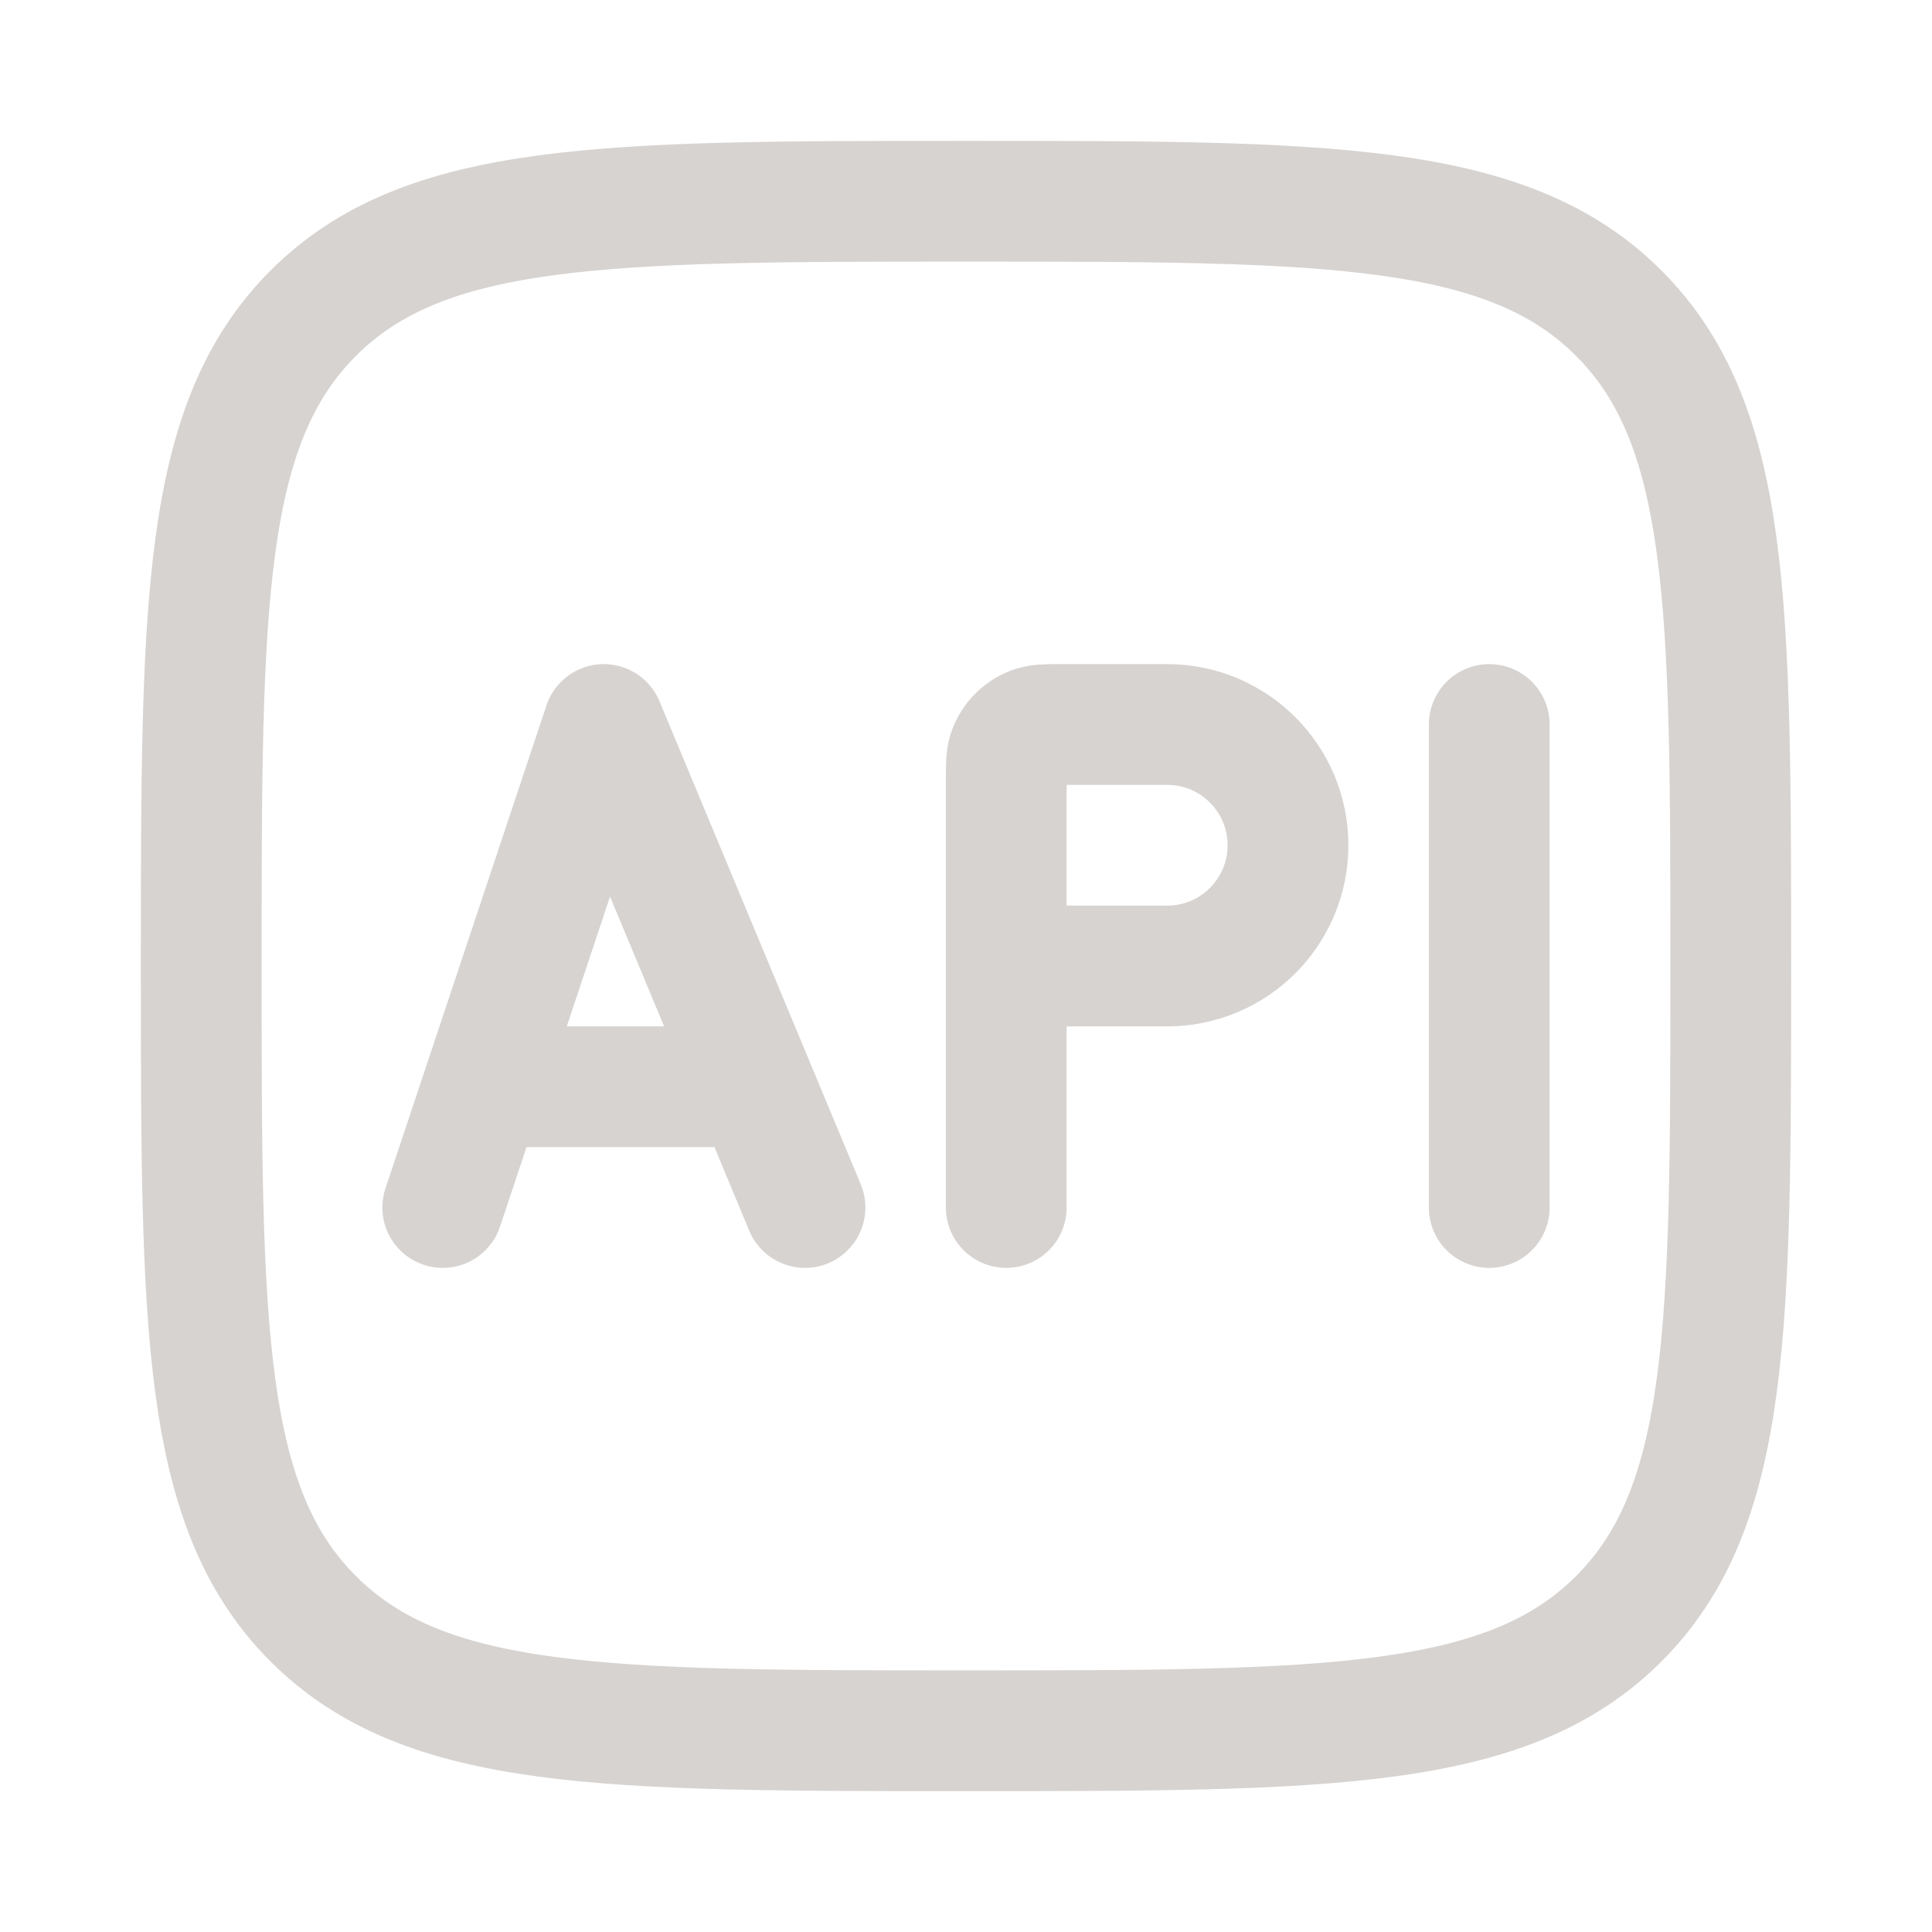
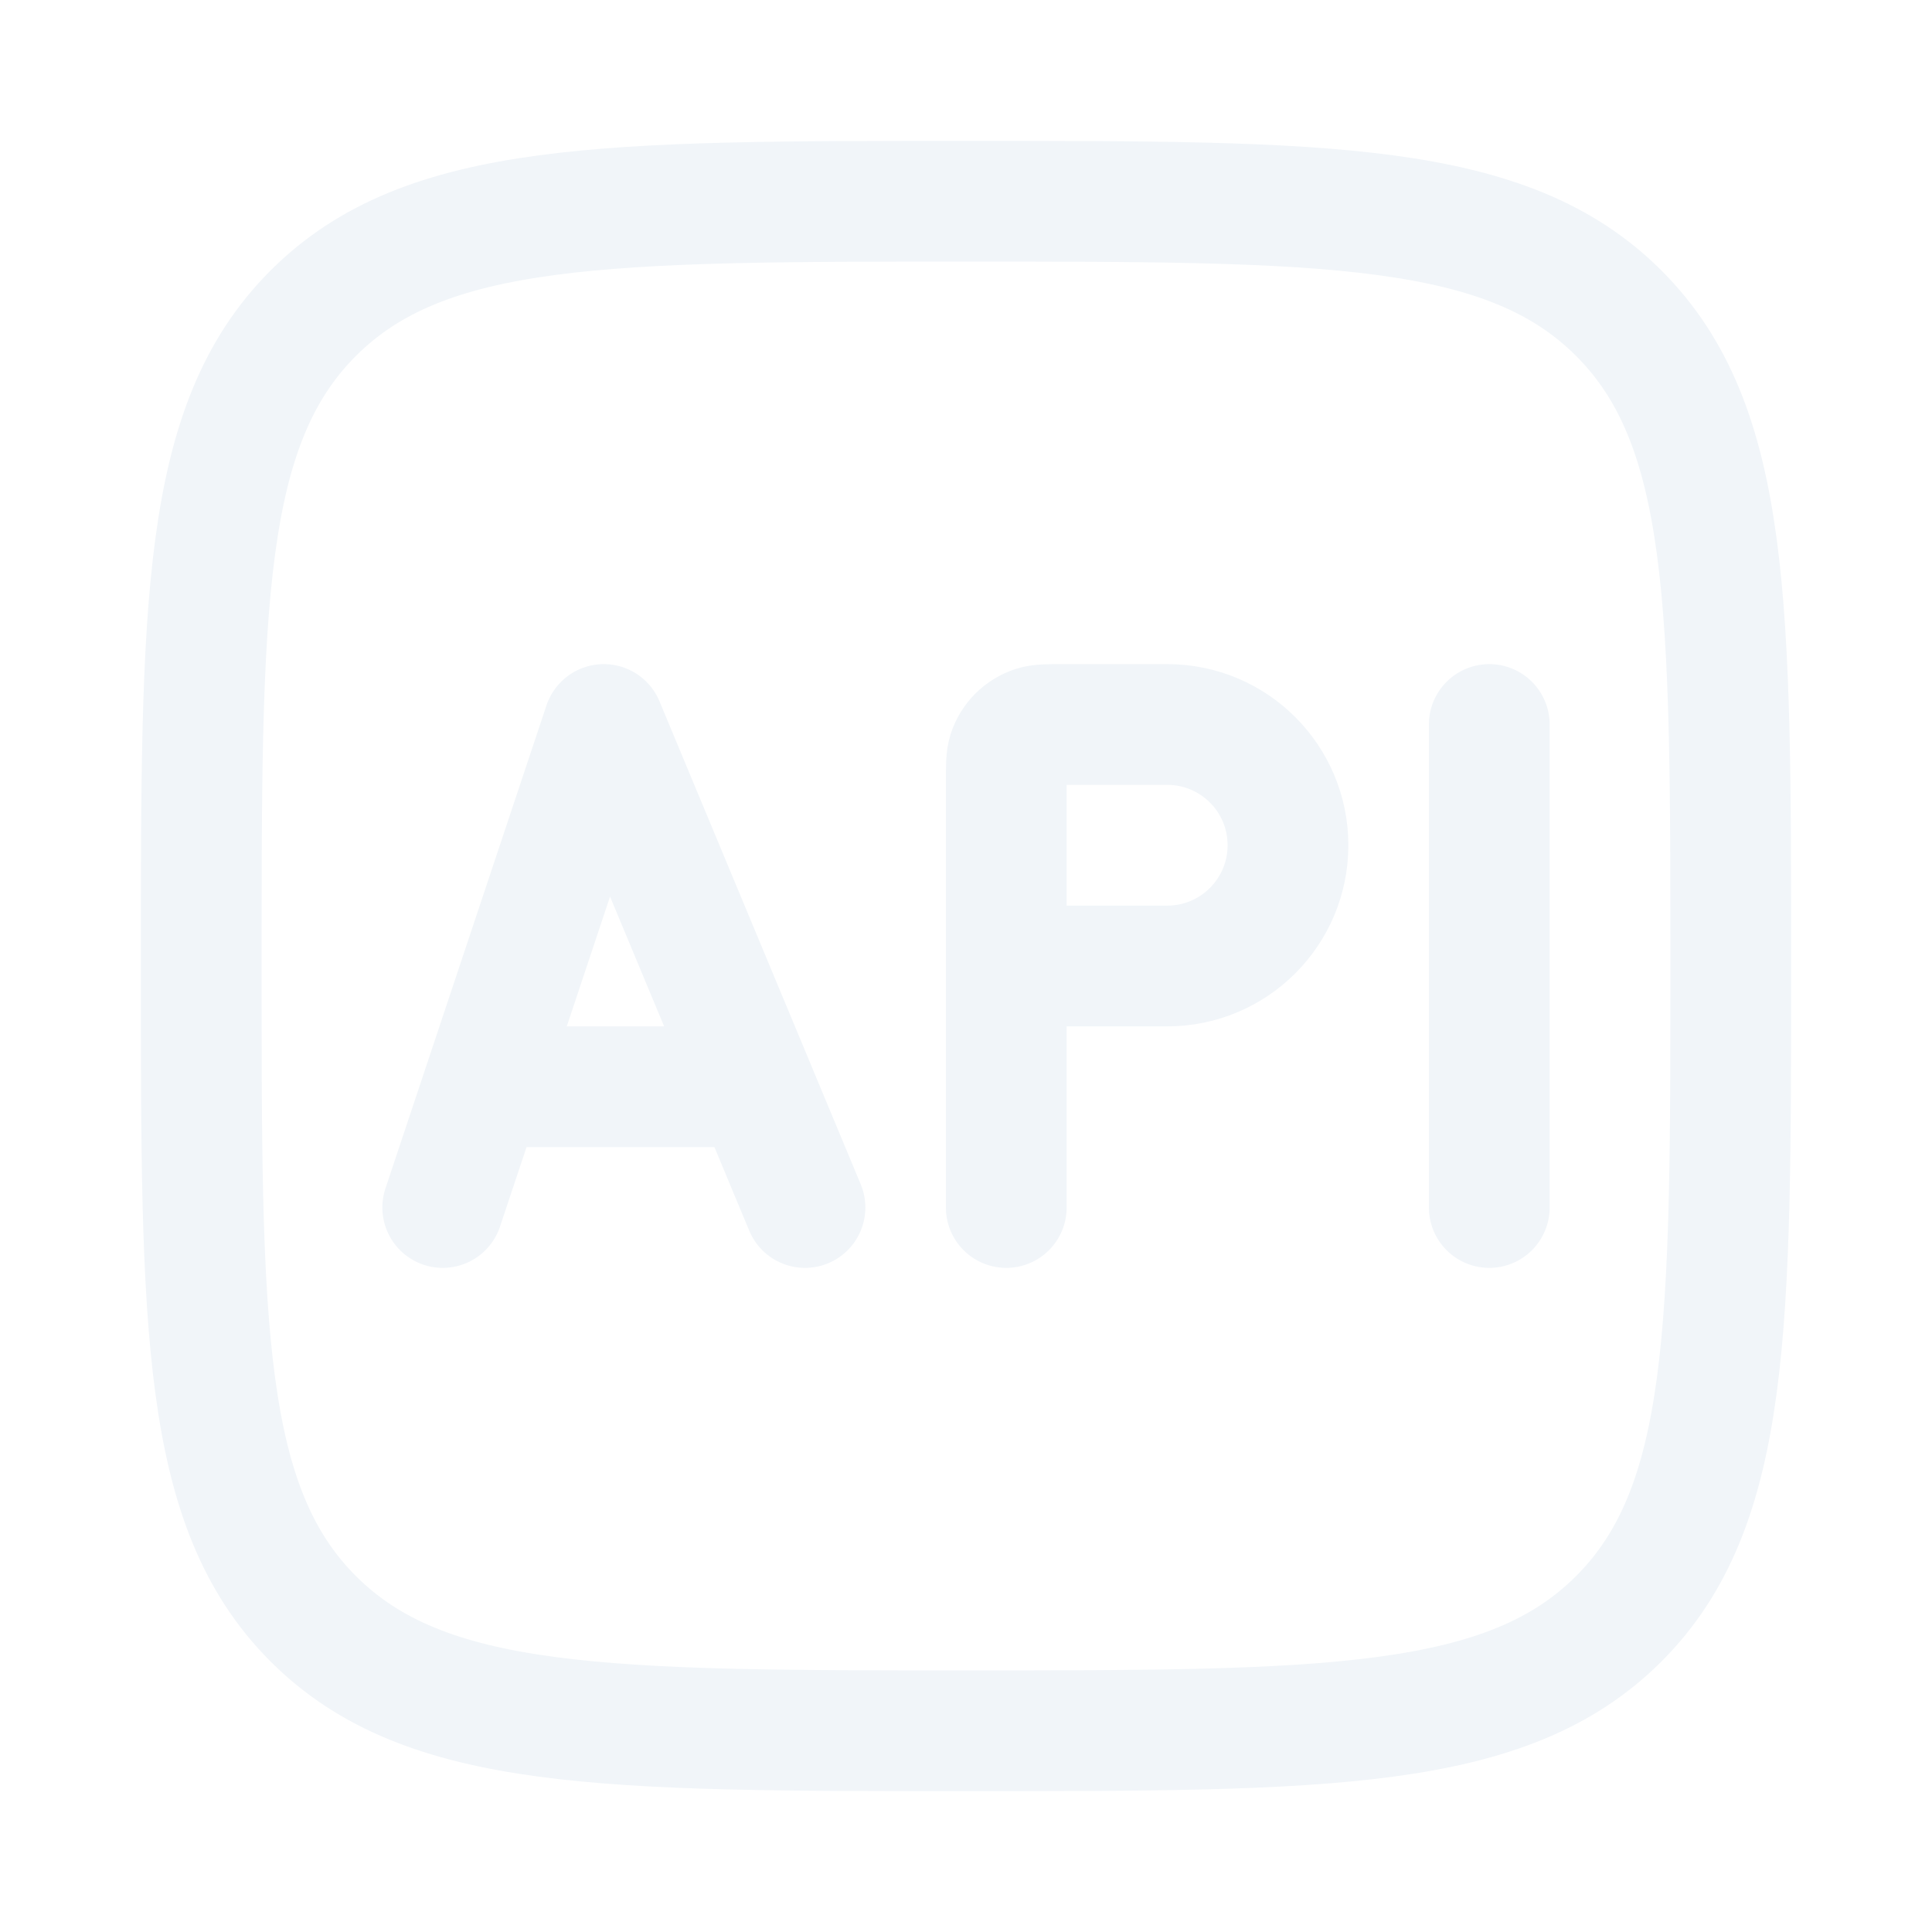
- <svg xmlns="http://www.w3.org/2000/svg" viewBox="0 0 24 24" width="32" height="32" color="#d6d3d1" fill="none">
-   <path d="M2.5 12C2.5 7.522 2.5 5.282 3.891 3.891C5.282 2.5 7.522 2.5 12 2.5C16.478 2.5 18.718 2.5 20.109 3.891C21.5 5.282 21.5 7.522 21.5 12C21.5 16.478 21.5 18.718 20.109 20.109C18.718 21.5 16.478 21.5 12 21.5C7.522 21.5 5.282 21.5 3.891 20.109C2.5 18.718 2.5 16.478 2.5 12Z" stroke="currentColor" stroke-width="1.5" />
-   <path d="M6 13.5L7.5 9L9.375 13.5M6 13.5L5.5 15M6 13.5H9.375M9.375 13.5L10 15" stroke="currentColor" stroke-width="1.5" stroke-linecap="round" stroke-linejoin="round" />
-   <path d="M12.5 12V9.7C12.5 9.514 12.5 9.421 12.524 9.345C12.574 9.193 12.693 9.074 12.845 9.024C12.921 9 13.014 9 13.2 9H14.5C15.328 9 16 9.672 16 10.5C16 11.328 15.328 12 14.5 12H12.5ZM12.5 12V15" stroke="currentColor" stroke-width="1.5" stroke-linecap="round" stroke-linejoin="round" />
-   <path d="M18.5 9V15" stroke="currentColor" stroke-width="1.5" stroke-linecap="round" stroke-linejoin="round" />
+ <svg xmlns="http://www.w3.org/2000/svg" width="32" height="32" viewBox="0 0 32 32" fill="none">
+   <path d="M3.333 16C3.333 10.029 3.333 7.043 5.188 5.188C7.043 3.333 10.029 3.333 16 3.333C21.971 3.333 24.957 3.333 26.812 5.188C28.667 7.043 28.667 10.029 28.667 16C28.667 21.971 28.667 24.957 26.812 26.812C24.957 28.667 21.971 28.667 16 28.667C10.029 28.667 7.043 28.667 5.188 26.812C3.333 24.957 3.333 21.971 3.333 16Z" stroke="#F1F5F9" stroke-width="2" />
+   <path d="M8 18L10 12L12.5 18M8 18L7.333 20M8 18H12.5M12.5 18L13.333 20" stroke="#F1F5F9" stroke-width="2" stroke-linecap="round" stroke-linejoin="round" />
+   <path d="M16.667 16V12.933C16.667 12.685 16.667 12.561 16.699 12.461C16.765 12.258 16.924 12.099 17.127 12.033C17.228 12 17.352 12 17.6 12H19.333C20.438 12 21.333 12.895 21.333 14C21.333 15.104 20.438 16 19.333 16H16.667ZM16.667 16V20" stroke="#F1F5F9" stroke-width="2" stroke-linecap="round" stroke-linejoin="round" />
+   <path d="M24.667 12V20" stroke="#F1F5F9" stroke-width="2" stroke-linecap="round" stroke-linejoin="round" />
</svg>
